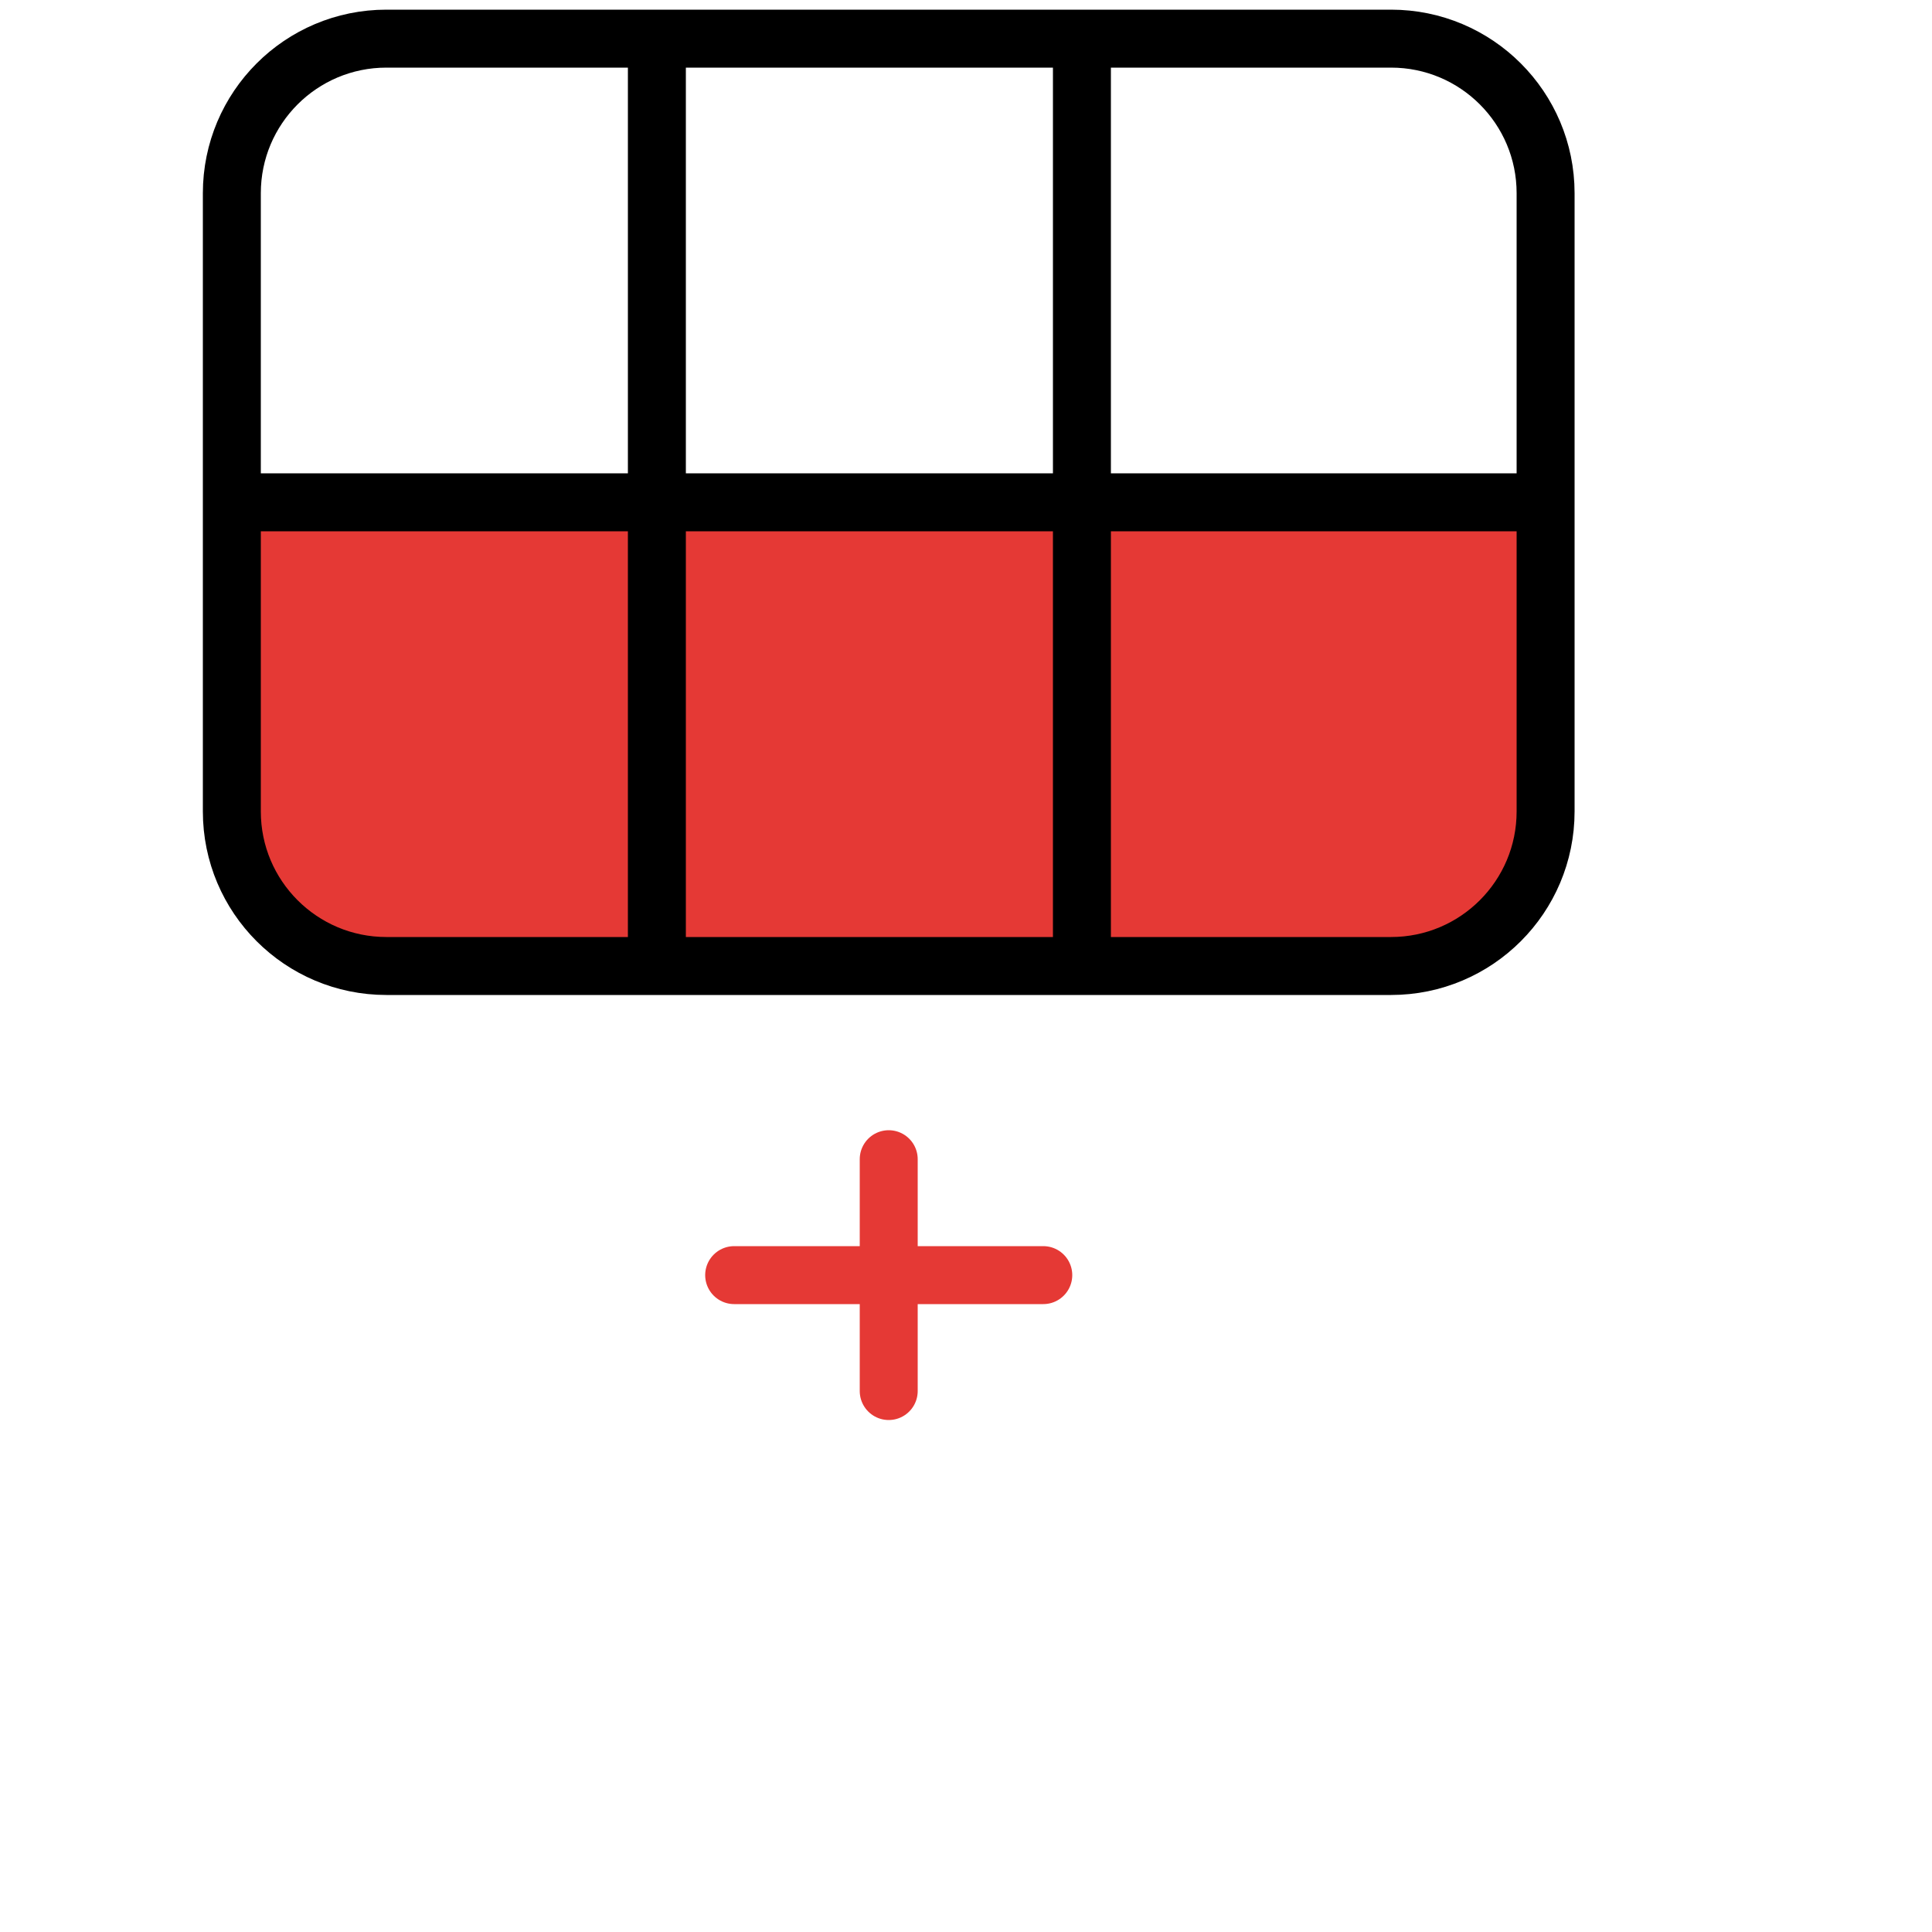
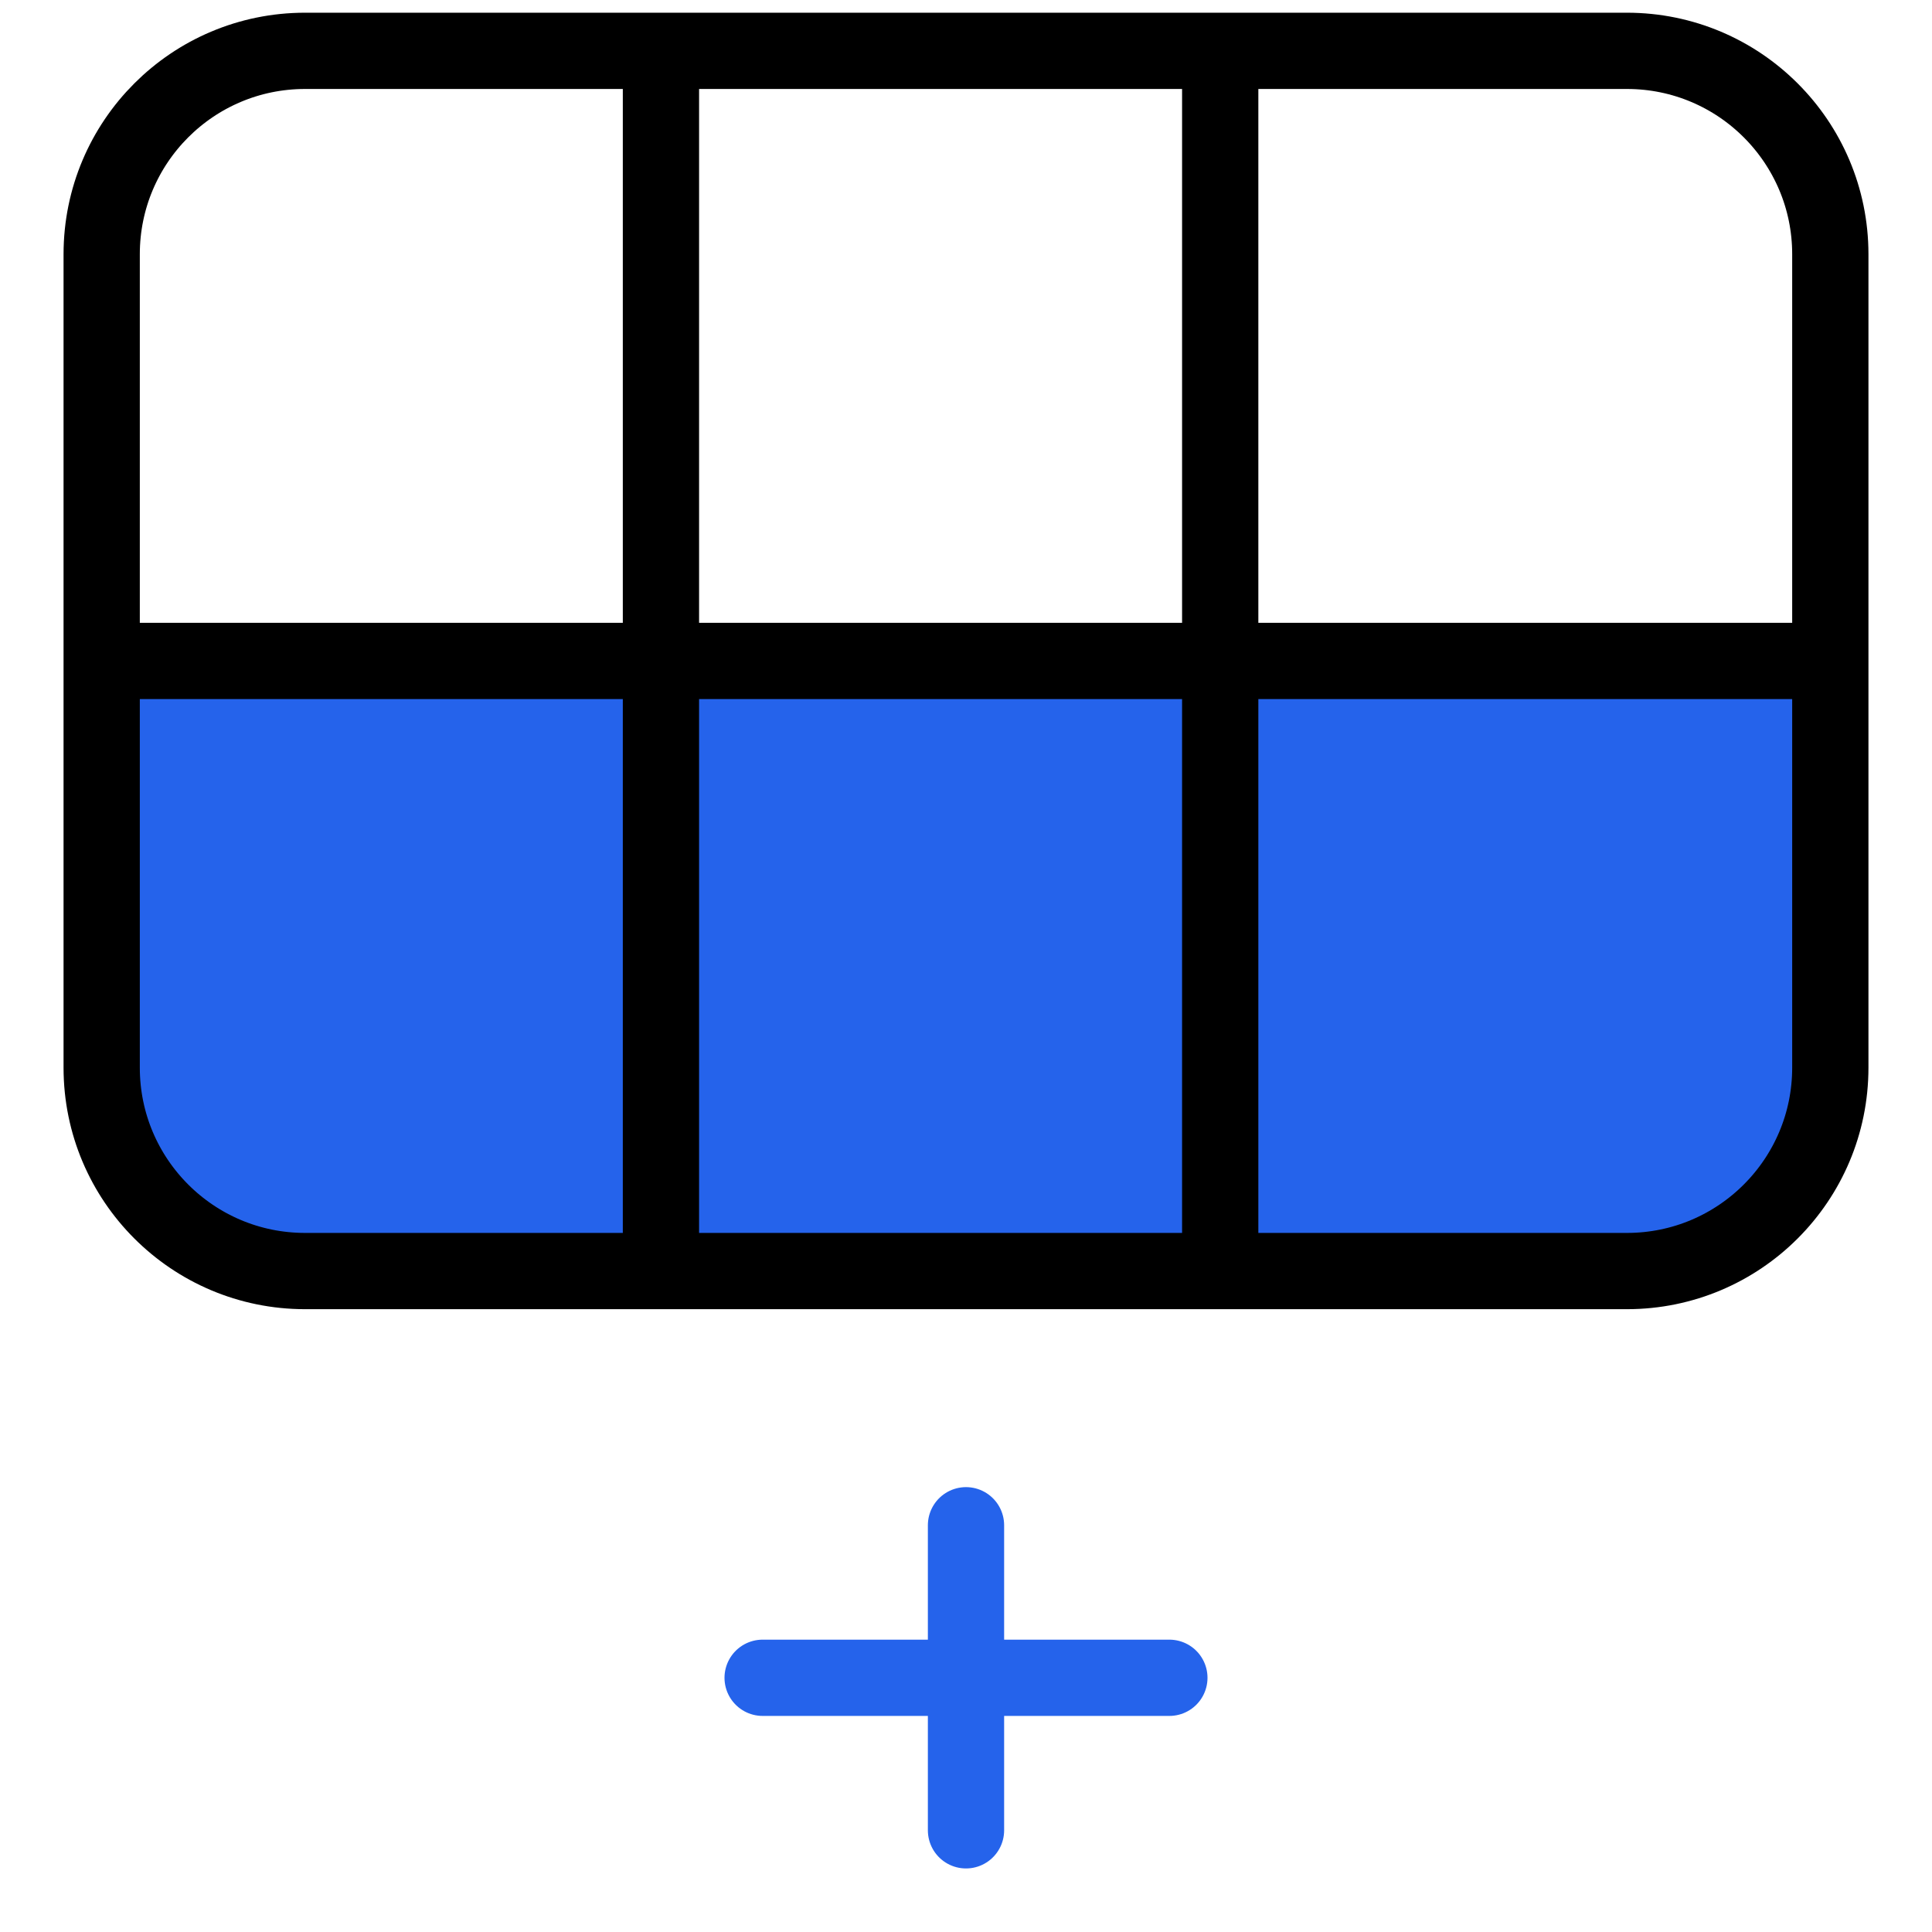
- <svg xmlns="http://www.w3.org/2000/svg" width="800px" height="800px" viewBox="0 0 40 50" fill="none">
+ <svg xmlns="http://www.w3.org/2000/svg" width="800px" height="800px" viewBox="0 0 36 38" fill="none">
  <clipPath id="tableClip">
    <rect x="1" y="1" width="34" height="24" rx="4" ry="4" />
  </clipPath>
-   <rect x="1" y="13" width="34" height="12" fill="#e53935" clip-path="url(#tableClip)" />
+   <rect x="1" y="13" width="34" height="12" fill="#2563eb" clip-path="url(#tableClip)" />
  <rect x="1" y="1" width="34" height="24" rx="4" ry="4" stroke="#000000" stroke-width="1.5" fill="none" />
  <line x1="12" y1="1" x2="12" y2="25" stroke="#000000" stroke-width="1.5" />
  <line x1="23" y1="1" x2="23" y2="25" stroke="#000000" stroke-width="1.5" />
  <line x1="1" y1="13" x2="35" y2="13" stroke="#000000" stroke-width="1.5" />
-   <line x1="18" y1="30" x2="18" y2="36" stroke="#e53935" stroke-width="1.5" stroke-linecap="round" />
-   <line x1="14" y1="33" x2="22" y2="33" stroke="#e53935" stroke-width="1.5" stroke-linecap="round" />
+   <line x1="18" y1="30" x2="18" y2="36" stroke="#2563eb" stroke-width="1.5" stroke-linecap="round" />
+   <line x1="14" y1="33" x2="22" y2="33" stroke="#2563eb" stroke-width="1.5" stroke-linecap="round" />
</svg>
